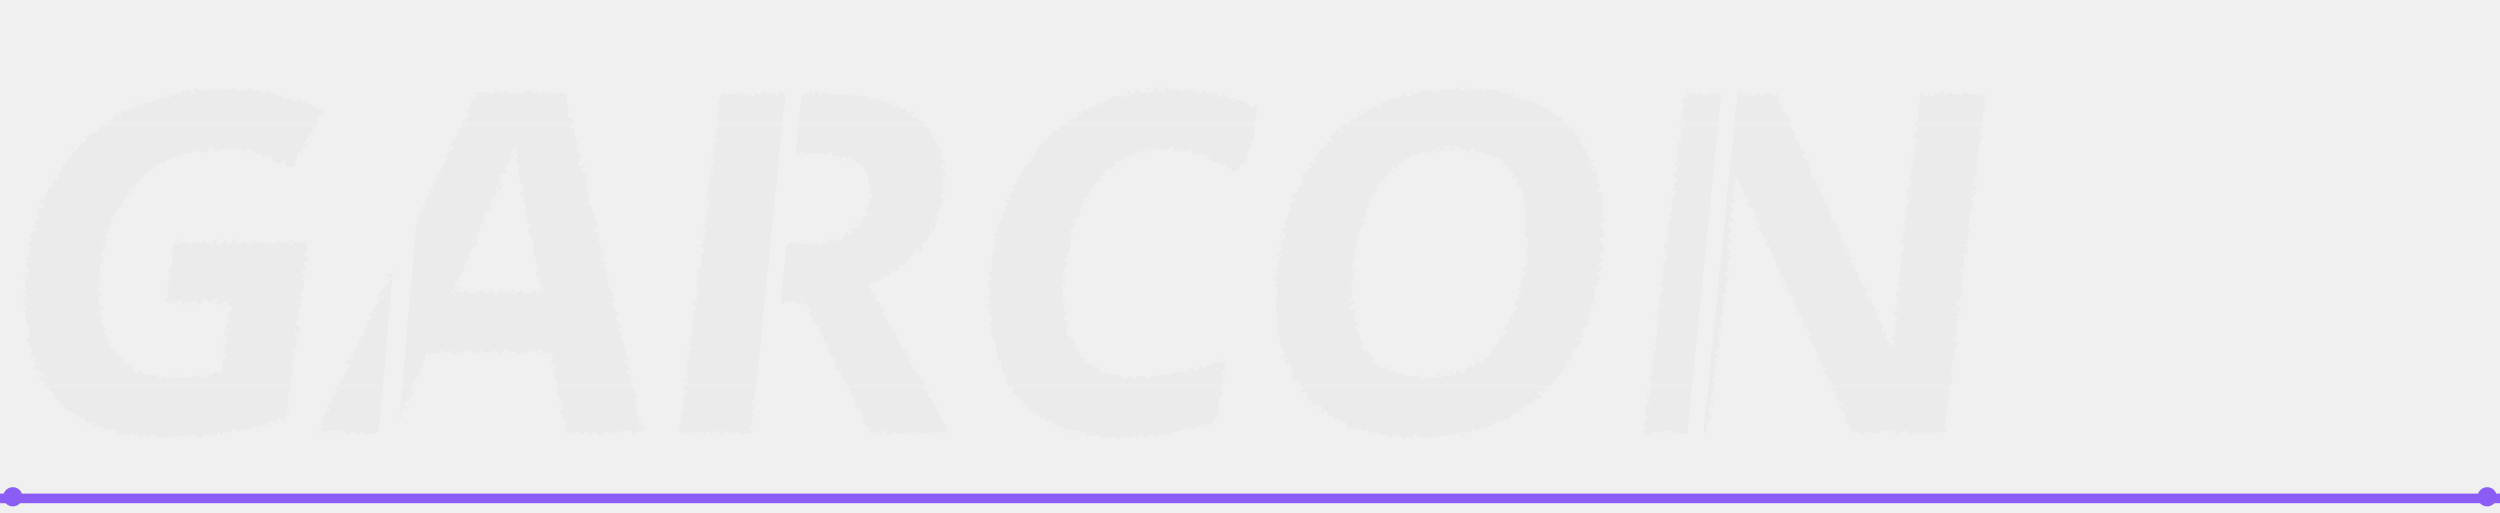
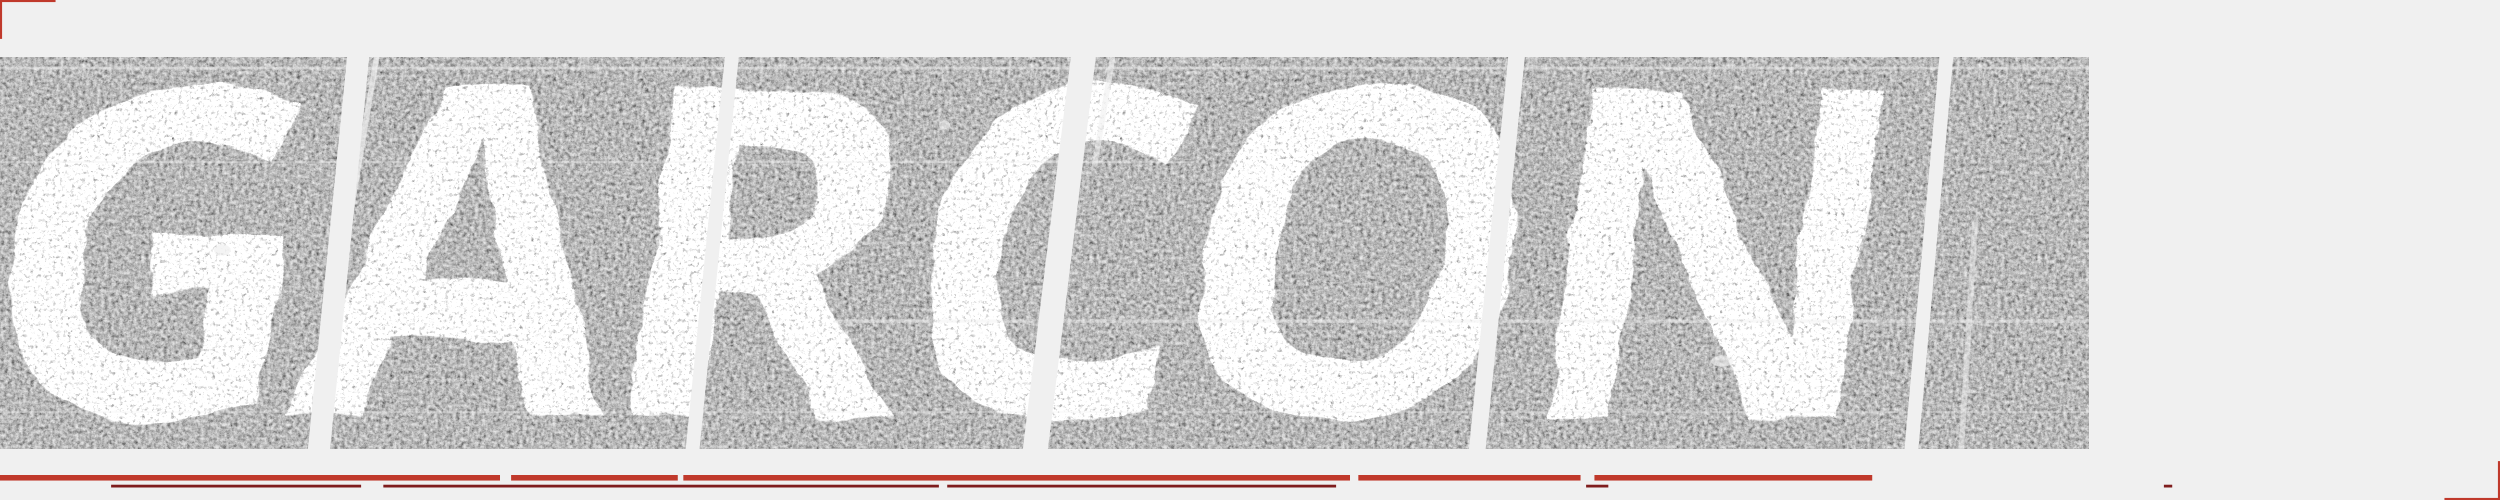
- <svg xmlns="http://www.w3.org/2000/svg" viewBox="0 0 780 160" width="780" height="160">
+ <svg xmlns="http://www.w3.org/2000/svg" viewBox="0 0 900 180" width="900" height="180">
  <defs>
-     <filter id="garcon-distress" x="-5%" y="-5%" width="110%" height="110%" color-interpolation-filters="sRGB">
-       <feTurbulence type="fractalNoise" baseFrequency="0.65" numOctaves="3" seed="2" result="noise" />
-       <feDisplacementMap in="SourceGraphic" in2="noise" scale="3.5" xChannelSelector="R" yChannelSelector="G" result="distorted" />
-       <feMerge>
-         <feMergeNode in="distorted" />
-       </feMerge>
+     <filter id="g-distress" x="-8%" y="-8%" width="116%" height="116%" color-interpolation-filters="sRGB">
+       <feTurbulence type="fractalNoise" baseFrequency="0.028 0.055" numOctaves="5" seed="17" result="noise" />
+       <feDisplacementMap in="SourceGraphic" in2="noise" scale="7" xChannelSelector="R" yChannelSelector="G" result="warped" />
+       <feTurbulence type="fractalNoise" baseFrequency="0.75" numOctaves="3" seed="9" result="grain" />
+       <feColorMatrix in="grain" type="saturate" values="0" result="graygrain" />
+       <feBlend in="warped" in2="graygrain" mode="overlay" result="blended" />
+       <feComponentTransfer in="blended">
+         <feFuncR type="linear" slope="1.08" intercept="-0.05" />
+         <feFuncG type="linear" slope="1.08" intercept="-0.05" />
+         <feFuncB type="linear" slope="1.08" intercept="-0.05" />
+       </feComponentTransfer>
    </filter>
-     <mask id="garcon-slash-mask">
-       <rect width="780" height="160" fill="white" />
-       <polygon points="130,0 136,0 122,160 116,160" fill="black" />
-       <polygon points="248,0 253,0 237,160 232,160" fill="black" />
-       <polygon points="396,0 403,0 385,160 378,160" fill="black" />
-       <polygon points="540,0 545,0 529,160 524,160" fill="black" />
-       <polygon points="678,0 682,0 668,160 664,160" fill="black" />
-       <rect x="0" y="38" width="780" height="1.5" fill="black" opacity="0.4" />
-       <rect x="0" y="120" width="780" height="0.8" fill="black" opacity="0.3" />
+     <mask id="g-slashmask">
+       <rect width="900" height="180" fill="white" />
+       <polygon points="127,0 135,0 117,180 109,180" fill="black" />
+       <polygon points="138,0 140,0 125,90 123,90" fill="black" opacity="0.7" />
+       <polygon points="263,0 268,0 250,180 245,180" fill="black" />
+       <polygon points="388,0 397,0 375,180 366,180" fill="black" />
+       <polygon points="403,0 405,0 395,60 393,60" fill="black" opacity="0.6" />
+       <polygon points="545,0 551,0 533,180 527,180" fill="black" />
+       <polygon points="700,0 705,0 689,180 684,180" fill="black" />
+       <polygon points="710,80 712,80 706,180 704,180" fill="black" opacity="0.5" />
+       <rect x="0" y="24" width="900" height="1" fill="black" opacity="0.5" />
+       <rect x="0" y="58" width="430" height="0.7" fill="black" opacity="0.35" />
+       <rect x="300" y="115" width="600" height="1.2" fill="black" opacity="0.45" />
+       <rect x="0" y="148" width="900" height="0.7" fill="black" opacity="0.3" />
+       <ellipse cx="80" cy="90" rx="3" ry="2" fill="black" opacity="0.7" />
+       <ellipse cx="340" cy="45" rx="2" ry="1.5" fill="black" opacity="0.6" />
+       <ellipse cx="620" cy="130" rx="4" ry="2" fill="black" opacity="0.65" />
+       <ellipse cx="820" cy="70" rx="2" ry="3" fill="black" opacity="0.55" />
    </mask>
  </defs>
-   <rect width="780" height="160" fill="none" />
-   <g filter="url(#garcon-distress)" mask="url(#garcon-slash-mask)">
-     <text x="10" y="135" font-family="'Bebas Neue', Impact, 'Arial Narrow', sans-serif" font-size="148" font-weight="900" letter-spacing="-2" fill="#EBEBEB" transform="skewX(-7)">GARCON</text>
+   <rect width="900" height="180" fill="none" />
+   <g filter="url(#g-distress)" mask="url(#g-slashmask)">
+     <text x="8" y="150" font-family="'Bebas Neue', 'Impact', 'Arial Black', sans-serif" font-size="165" font-weight="900" letter-spacing="-4" fill="#FFFFFF" transform="skewX(-8)">GARCON</text>
  </g>
-   <rect x="0" y="154" width="780" height="3" fill="#8B5CF6" />
-   <circle cx="4" cy="155" r="3" fill="#8B5CF6" />
-   <circle cx="776" cy="155" r="3" fill="#8B5CF6" />
+   <line x1="0" y1="172" x2="760" y2="172" stroke="#C0392B" stroke-width="2" stroke-dasharray="180,4,60,2,240,3,80,5,100" />
+   <line x1="40" y1="175" x2="900" y2="175" stroke="#7f1d1d" stroke-width="1" stroke-dasharray="90,8,200,3,140" />
+   <line x1="0" y1="0" x2="20" y2="0" stroke="#C0392B" stroke-width="1.5" />
+   <line x1="0" y1="0" x2="0" y2="14" stroke="#C0392B" stroke-width="1.5" />
+   <line x1="900" y1="180" x2="880" y2="180" stroke="#C0392B" stroke-width="1.5" />
+   <line x1="900" y1="180" x2="900" y2="166" stroke="#C0392B" stroke-width="1.5" />
</svg>
